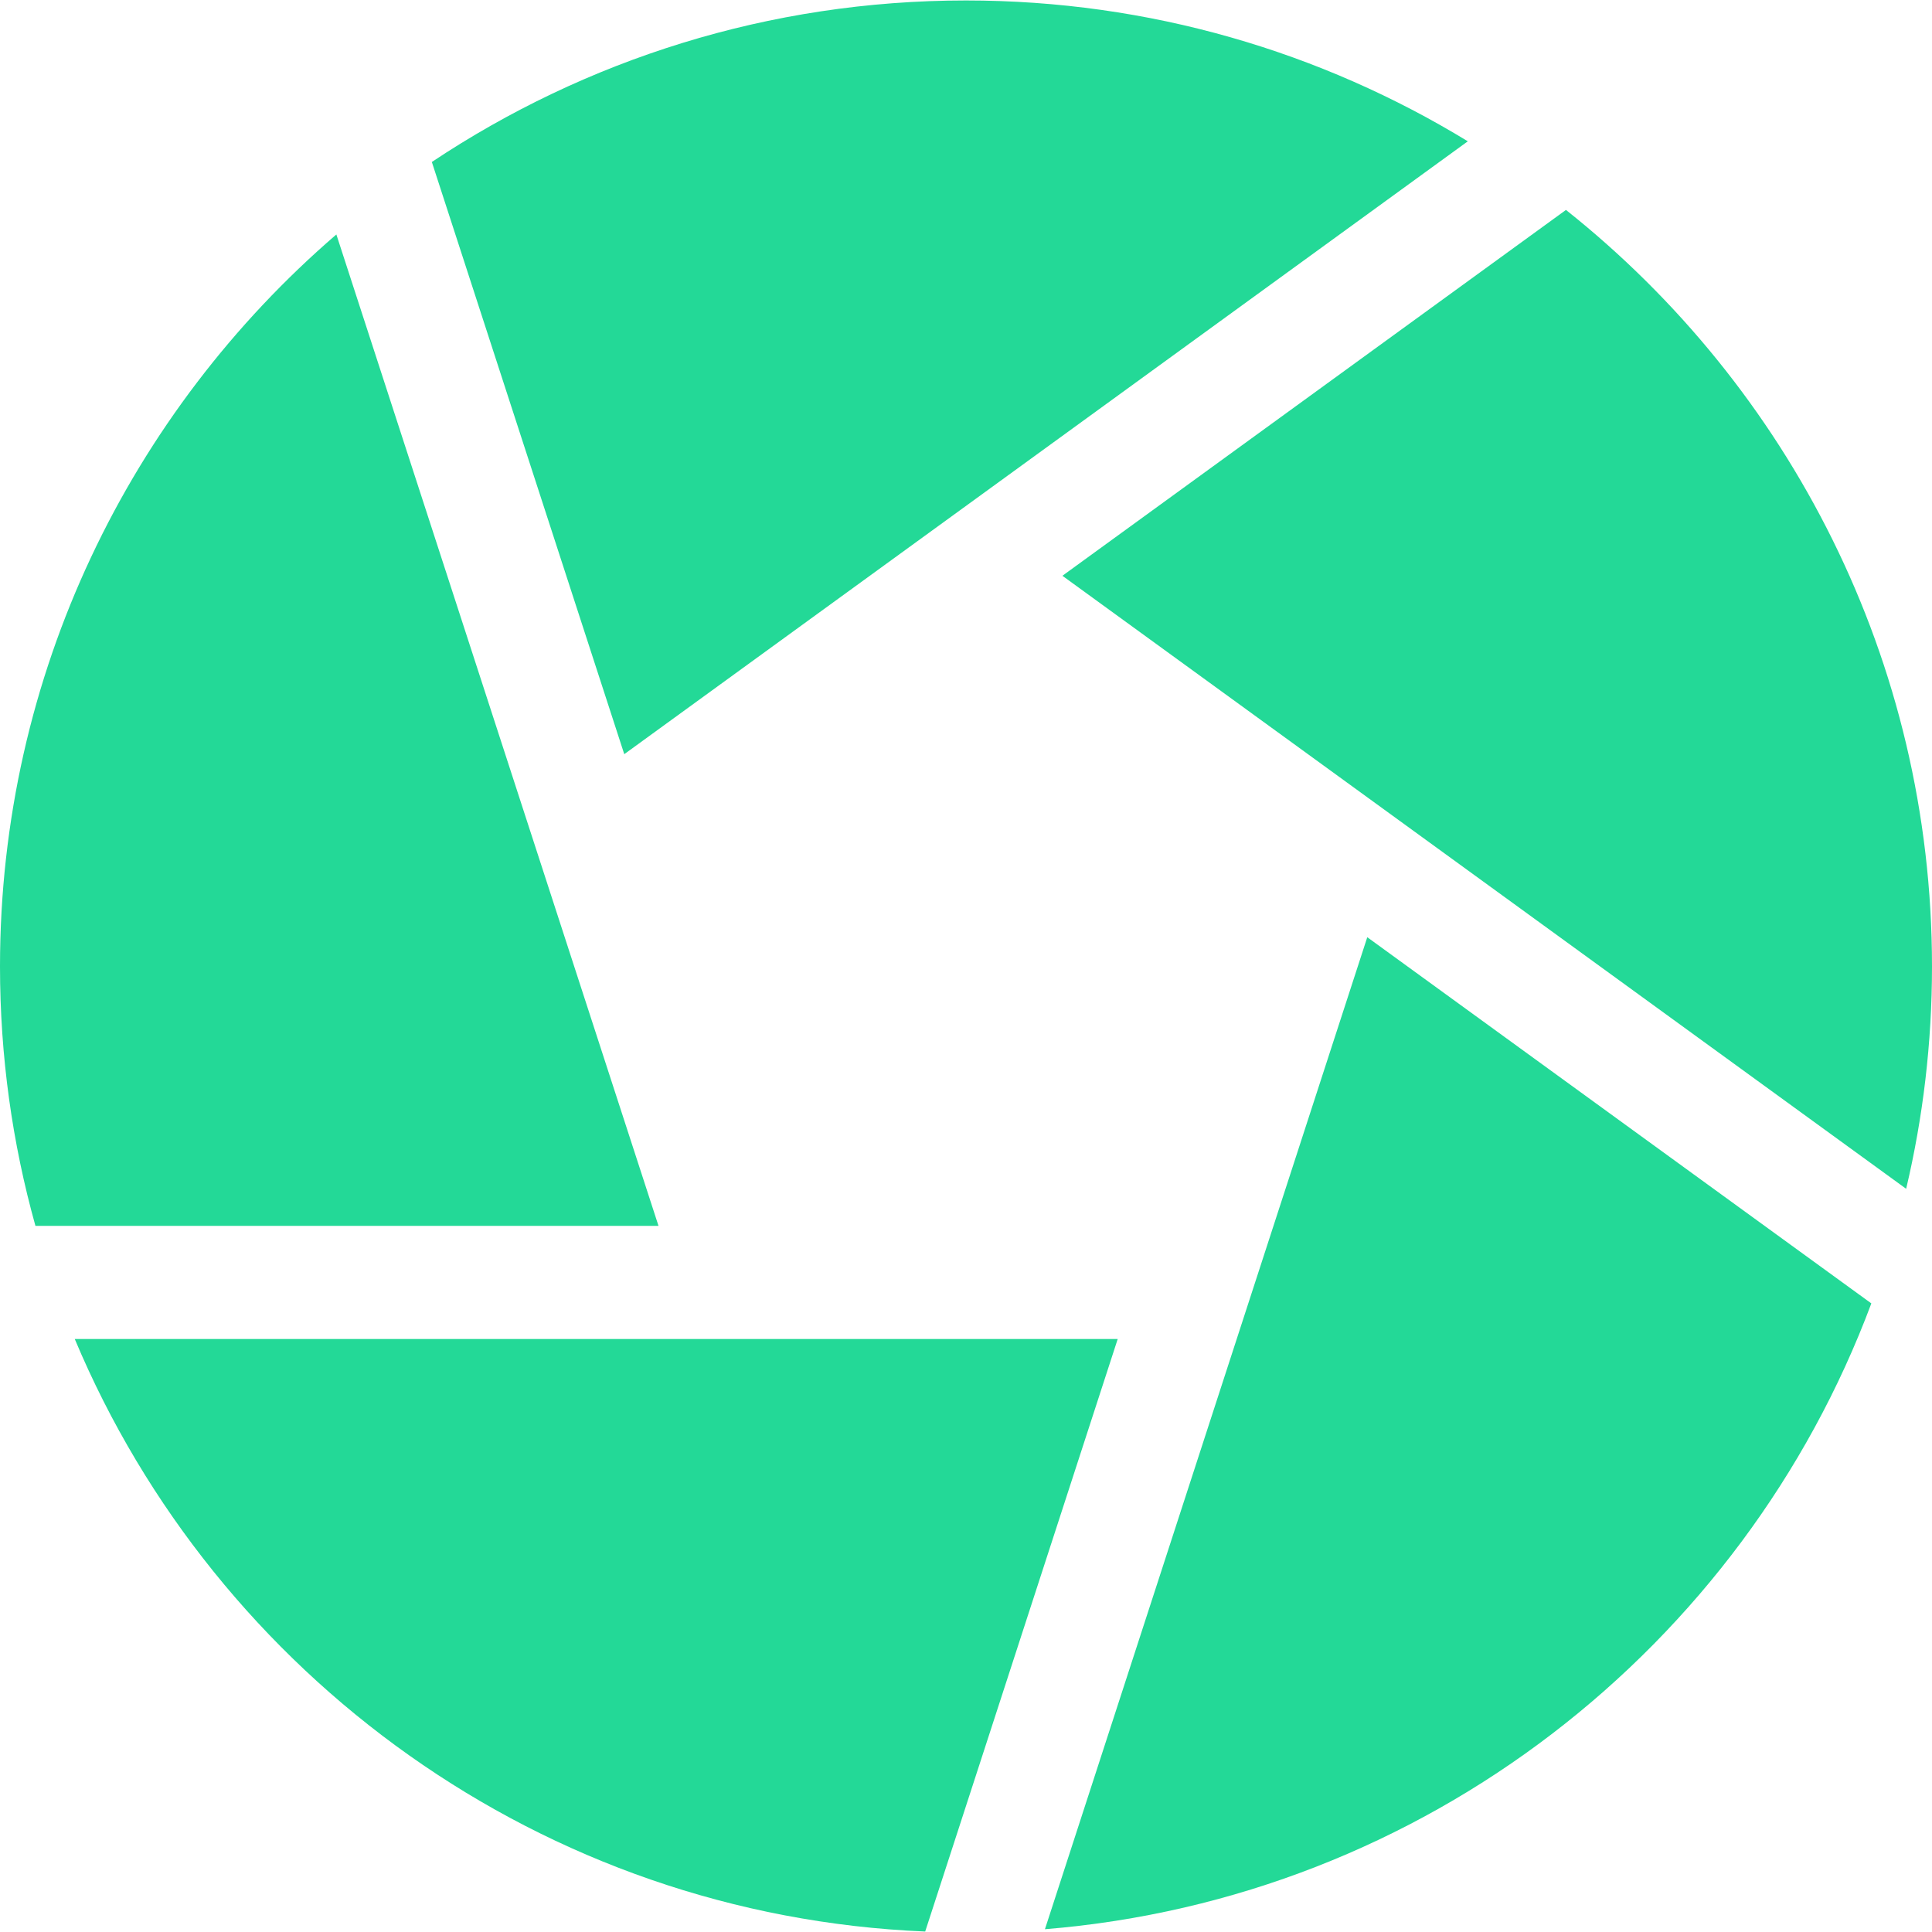
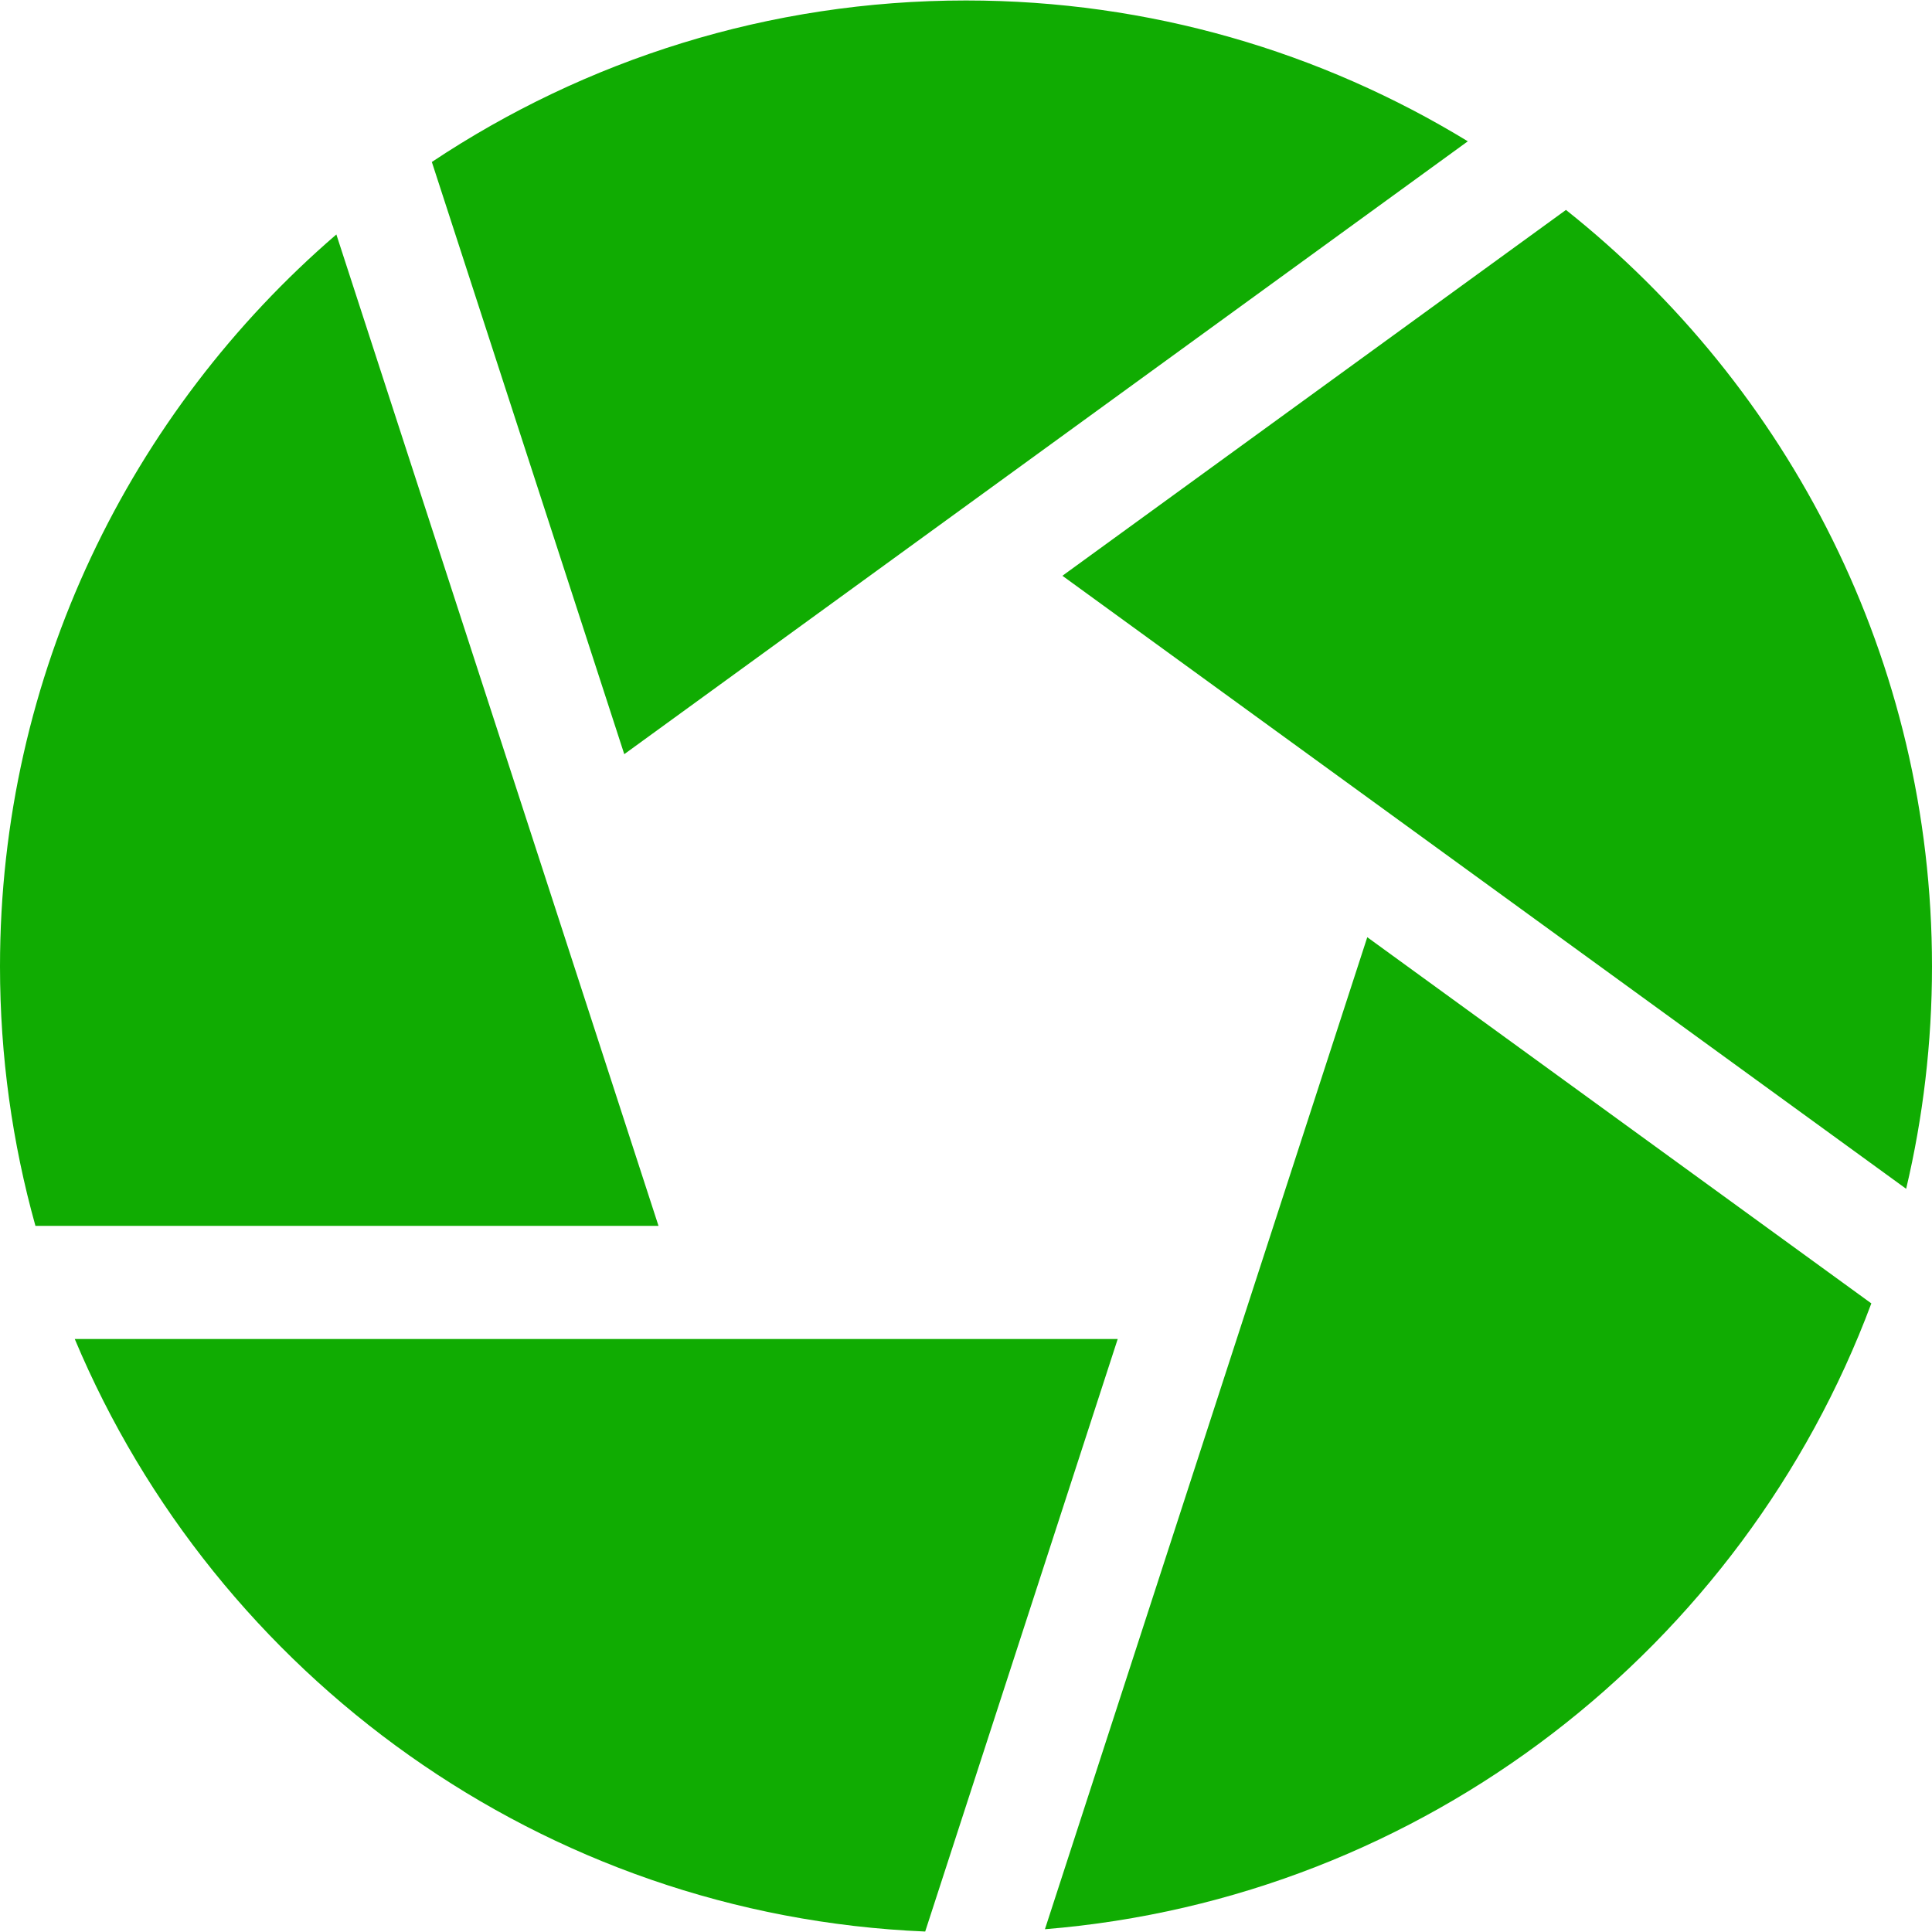
<svg xmlns="http://www.w3.org/2000/svg" width="50" height="50" viewBox="0 0 50 50" fill="none">
-   <path d="M40.527 5.433L27.495 14.901L49.331 30.766C49.768 28.918 50 26.991 50 25.012C50 17.089 46.295 10.017 40.527 5.433Z" fill="#23D997" />
-   <path d="M37.987 3.657C34.199 1.345 29.753 0.012 25 0.012C19.892 0.012 15.139 1.553 11.176 4.192L16.156 19.518L37.987 3.657Z" fill="#23D997" />
-   <path d="M8.705 6.068C3.378 10.656 0 17.447 0 25.012C0 27.337 0.32 29.588 0.917 31.725H17.042L8.705 6.068Z" fill="#23D997" />
-   <path d="M1.935 34.654C5.588 43.358 14.028 49.574 23.944 49.988L28.926 34.654H1.935Z" fill="#23D997" />
-   <path d="M27.043 49.928C36.872 49.129 45.111 42.62 48.43 33.732L35.385 24.255L27.043 49.928Z" fill="#23D997" />
+   <path d="M40.527 5.433L27.495 14.901L49.331 30.766C49.768 28.918 50 26.991 50 25.012C50 17.089 46.295 10.017 40.527 5.433Z" fill="#10ac02" />
+   <path d="M37.987 3.657C34.199 1.345 29.753 0.012 25 0.012C19.892 0.012 15.139 1.553 11.176 4.192L16.156 19.518L37.987 3.657Z" fill="#10ac02" />
+   <path d="M8.705 6.068C3.378 10.656 0 17.447 0 25.012C0 27.337 0.32 29.588 0.917 31.725H17.042L8.705 6.068Z" fill="#10ac02" />
+   <path d="M1.935 34.654C5.588 43.358 14.028 49.574 23.944 49.988L28.926 34.654H1.935Z" fill="#10ac02" />
+   <path d="M27.043 49.928C36.872 49.129 45.111 42.62 48.43 33.732L35.385 24.255L27.043 49.928Z" fill="#10ac02" />
</svg>
